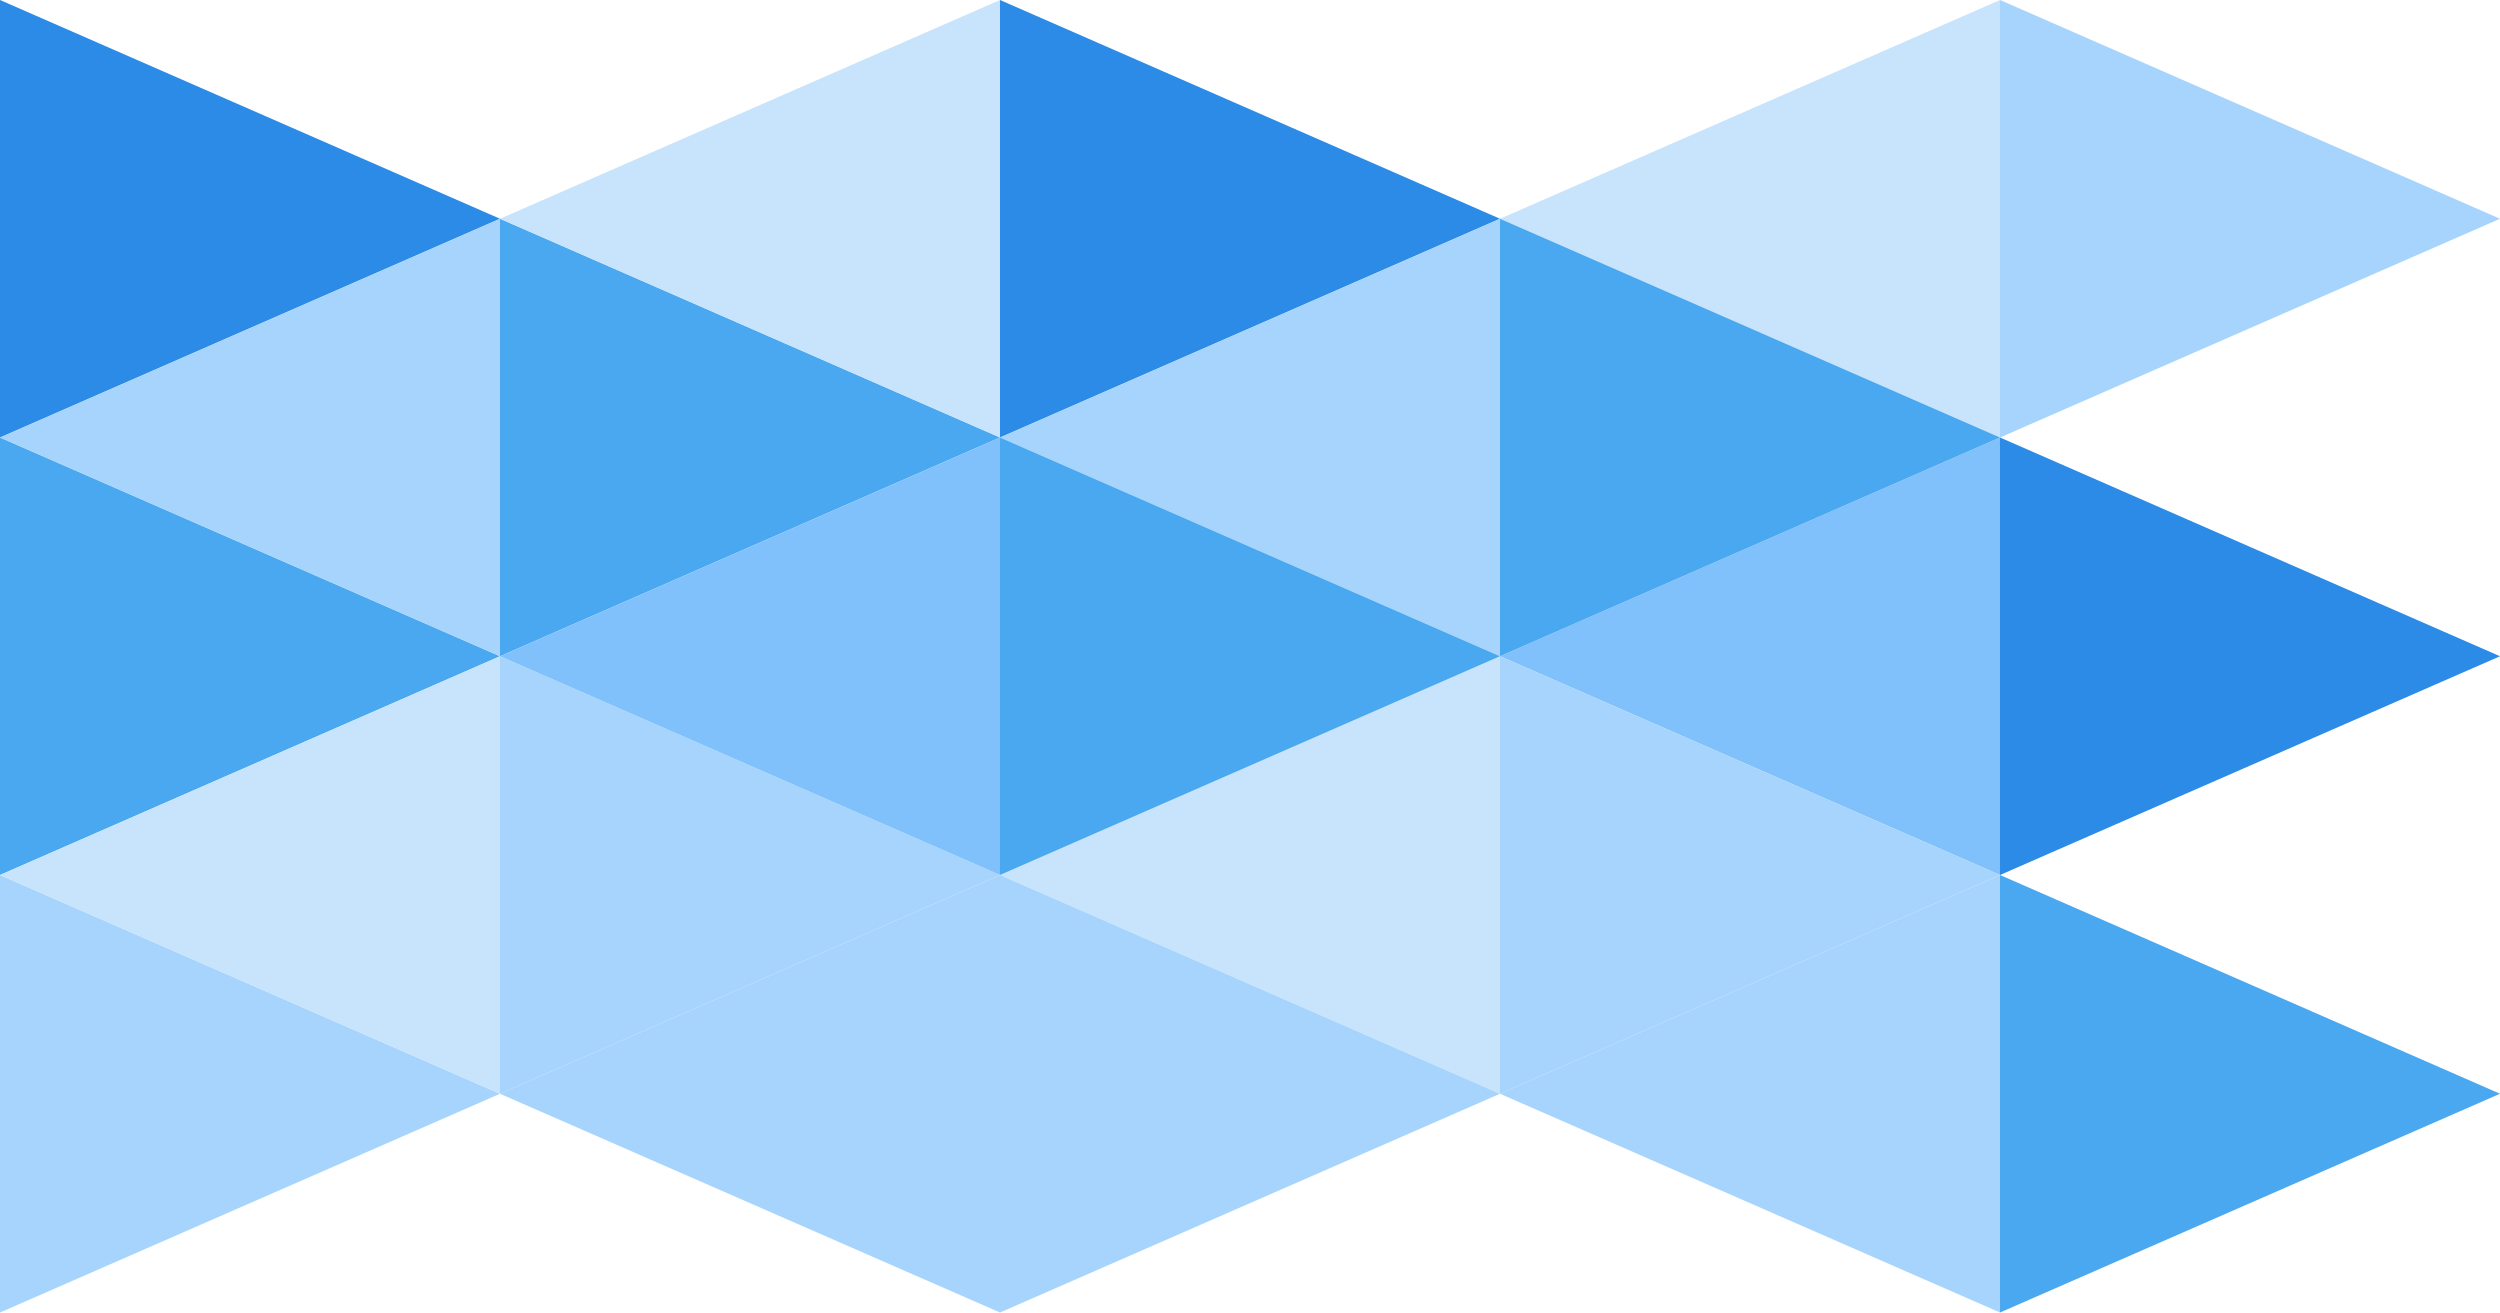
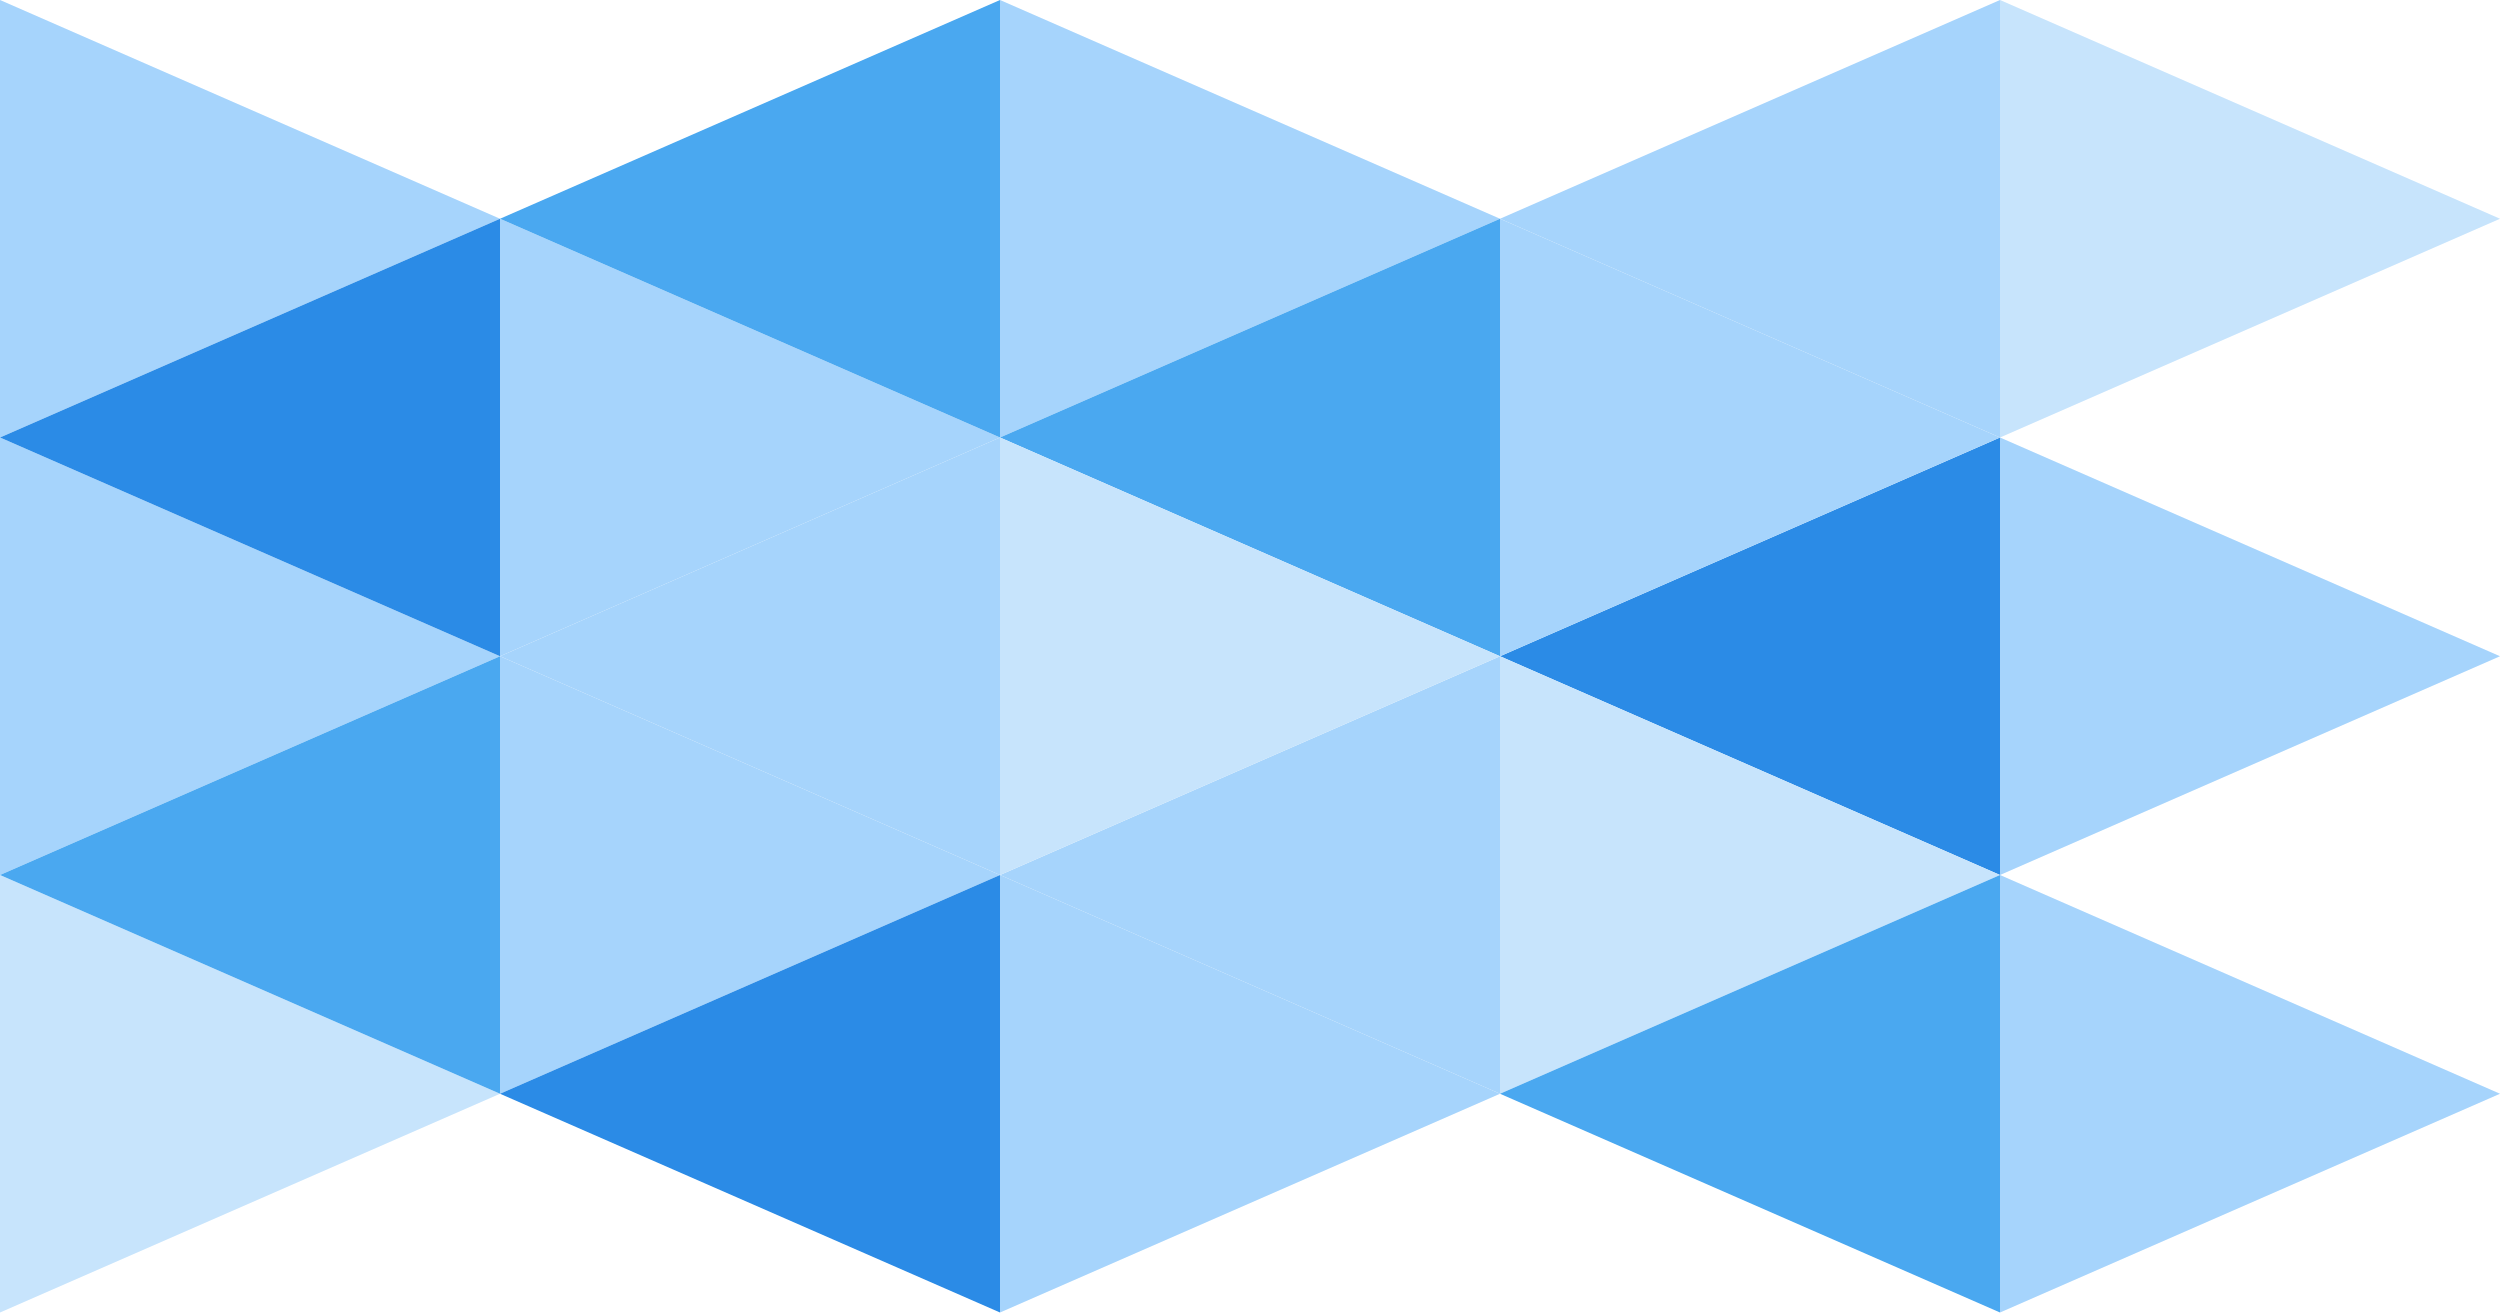
<svg xmlns="http://www.w3.org/2000/svg" viewBox="0 0 457.143 240" preserveAspectRatio="xMidYMid meet">
-   <polygon fill="#2B8BE6" points="0,0 0,80 91.429,40" />
-   <polygon fill="#4AA8F0" points="0,80 0,160 91.429,120" />
-   <polygon fill="#A6D4FC" points="0,160 0,240 91.429,200" />
-   <polygon fill="#A6D4FC" points="91.429,40 91.429,120 0,80" />
-   <polygon fill="#4AA8F0" points="91.429,40 91.429,120 182.857,80" />
-   <polygon fill="#C7E4FC" points="91.429,120 91.429,200 0,160" />
+   <polygon fill="#A6D4FC" points="0,0 0,80 91.429,40" />
+   <polygon fill="#A6D4FC" points="0,80 0,160 91.429,120" />
+   <polygon fill="#C7E4FC" points="0,160 0,240 91.429,200" />
+   <polygon fill="#2B8BE6" points="91.429,40 91.429,120 0,80" />
+   <polygon fill="#A6D4FC" points="91.429,40 91.429,120 182.857,80" />
+   <polygon fill="#4AA8F0" points="91.429,120 91.429,200 0,160" />
  <polygon fill="#A6D4FC" points="91.429,120 91.429,200 182.857,160" />
-   <polygon fill="#C7E4FC" points="182.857,0 182.857,80 91.429,40" />
-   <polygon fill="#80C1FB" points="182.857,80 182.857,160 91.429,120" />
-   <polygon fill="#A6D4FC" points="182.857,160 182.857,240 91.429,200" />
+   <polygon fill="#4AA8F0" points="182.857,0 182.857,80 91.429,40" />
+   <polygon fill="#A6D4FC" points="182.857,80 182.857,160 91.429,120" />
+   <polygon fill="#2B8BE6" points="182.857,160 182.857,240 91.429,200" />
  <g transform="translate(182.8571 0)">
-     <polygon fill="#C7E4FC" points="182.857,0 182.857,80 91.429,40" />
-     <polygon fill="#2B8BE6" points="0,0 0,80 91.429,40" />
-     <polygon fill="#A6D4FC" points="182.857,0 182.857,80 274.286,40" />
-     <polygon fill="#80C1FB" points="182.857,80 182.857,160 91.429,120" />
-     <polygon fill="#C7E4FC" points="91.429,120 91.429,200 0,160" />
-     <polygon fill="#A6D4FC" points="91.429,40 91.429,120 0,80" />
-     <polygon fill="#A6D4FC" points="91.429,120 91.429,200 182.857,160" />
+     <polygon fill="#A6D4FC" points="182.857,0 182.857,80 91.429,40" />
+     <polygon fill="#A6D4FC" points="0,0 0,80 91.429,40" />
+     <polygon fill="#C7E4FC" points="182.857,0 182.857,80 274.286,40" />
+     <polygon fill="#2B8BE6" points="182.857,80 182.857,160 91.429,120" />
+     <polygon fill="#A6D4FC" points="91.429,120 91.429,200 0,160" />
+     <polygon fill="#4AA8F0" points="91.429,40 91.429,120 0,80" />
+     <polygon fill="#C7E4FC" points="91.429,120 91.429,200 182.857,160" />
    <polygon fill="#A6D4FC" points="0,160 0,240 91.429,200" />
-     <polygon fill="#A6D4FC" points="182.857,160 182.857,240 91.429,200" />
-     <polygon fill="#4AA8F0" points="91.429,40 91.429,120 182.857,80" />
-     <polygon fill="#4AA8F0" points="0,80 0,160 91.429,120" />
-     <polygon fill="#2B8BE6" points="182.857,80 182.857,160 274.286,120" />
-     <polygon fill="#4AA8F0" points="182.857,160 182.857,240 274.286,200" />
+     <polygon fill="#4AA8F0" points="182.857,160 182.857,240 91.429,200" />
+     <polygon fill="#A6D4FC" points="91.429,40 91.429,120 182.857,80" />
+     <polygon fill="#C7E4FC" points="0,80 0,160 91.429,120" />
+     <polygon fill="#A6D4FC" points="182.857,80 182.857,160 274.286,120" />
+     <polygon fill="#A6D4FC" points="182.857,160 182.857,240 274.286,200" />
  </g>
</svg>
